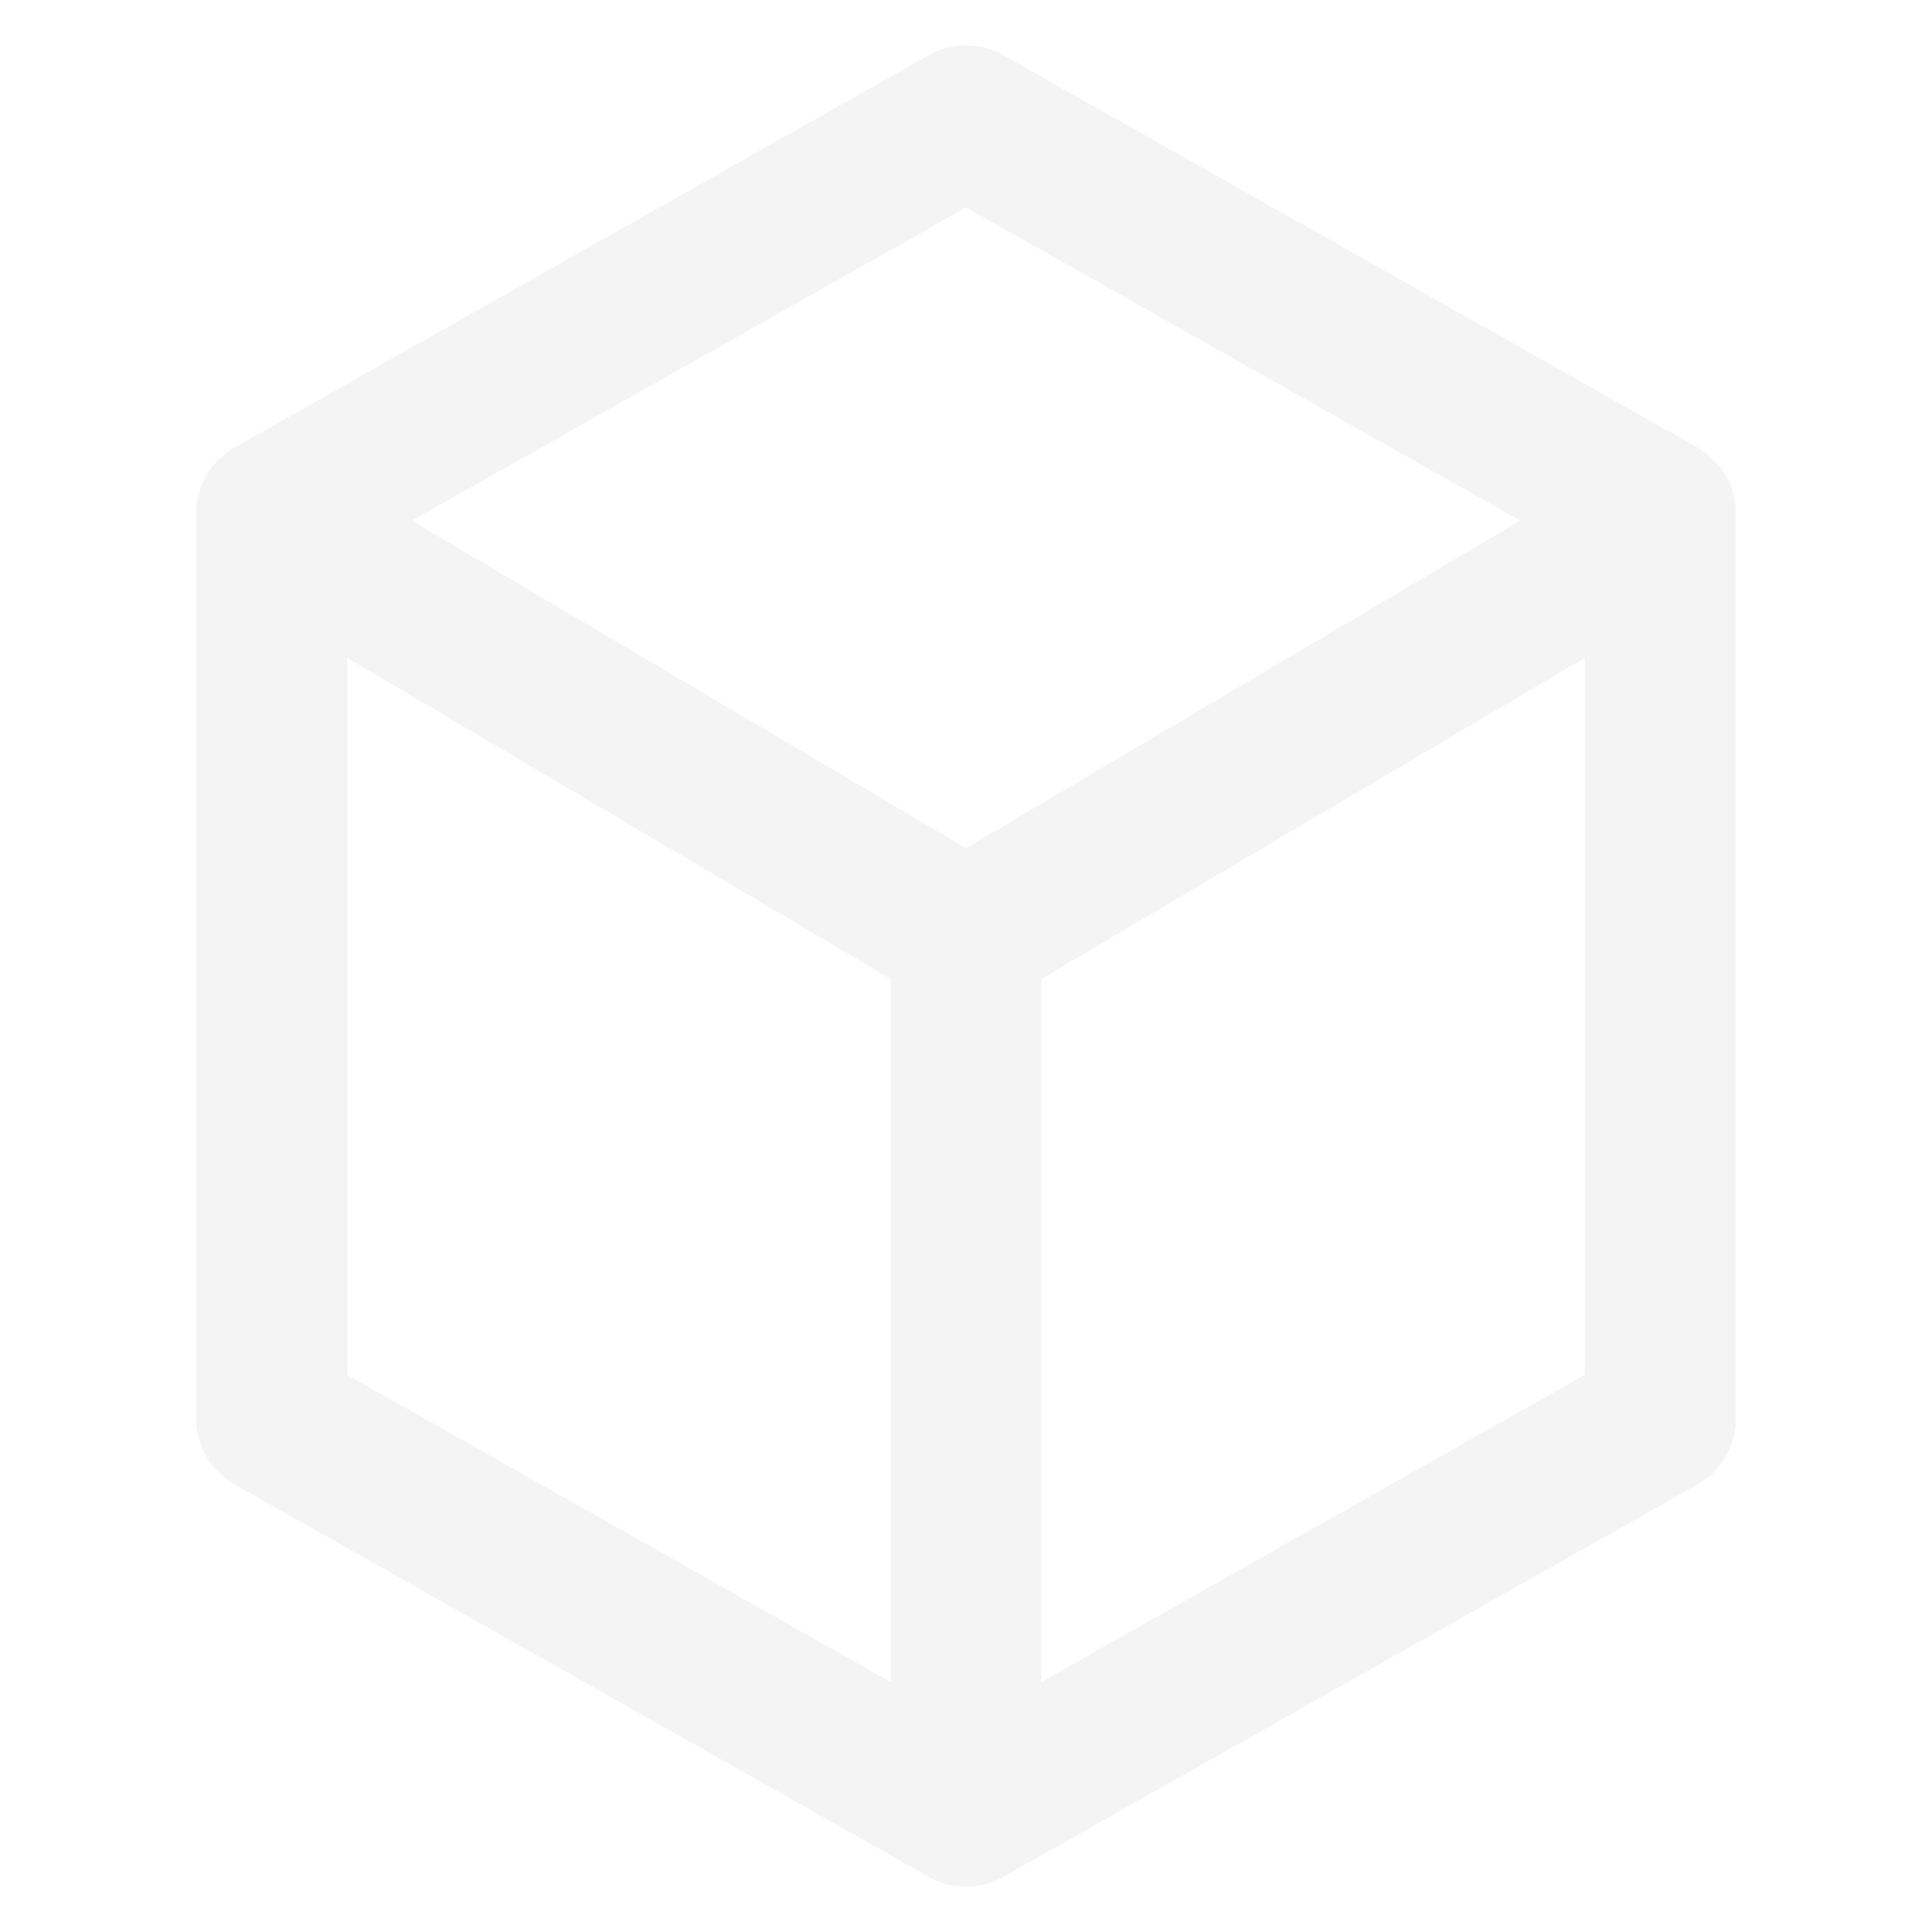
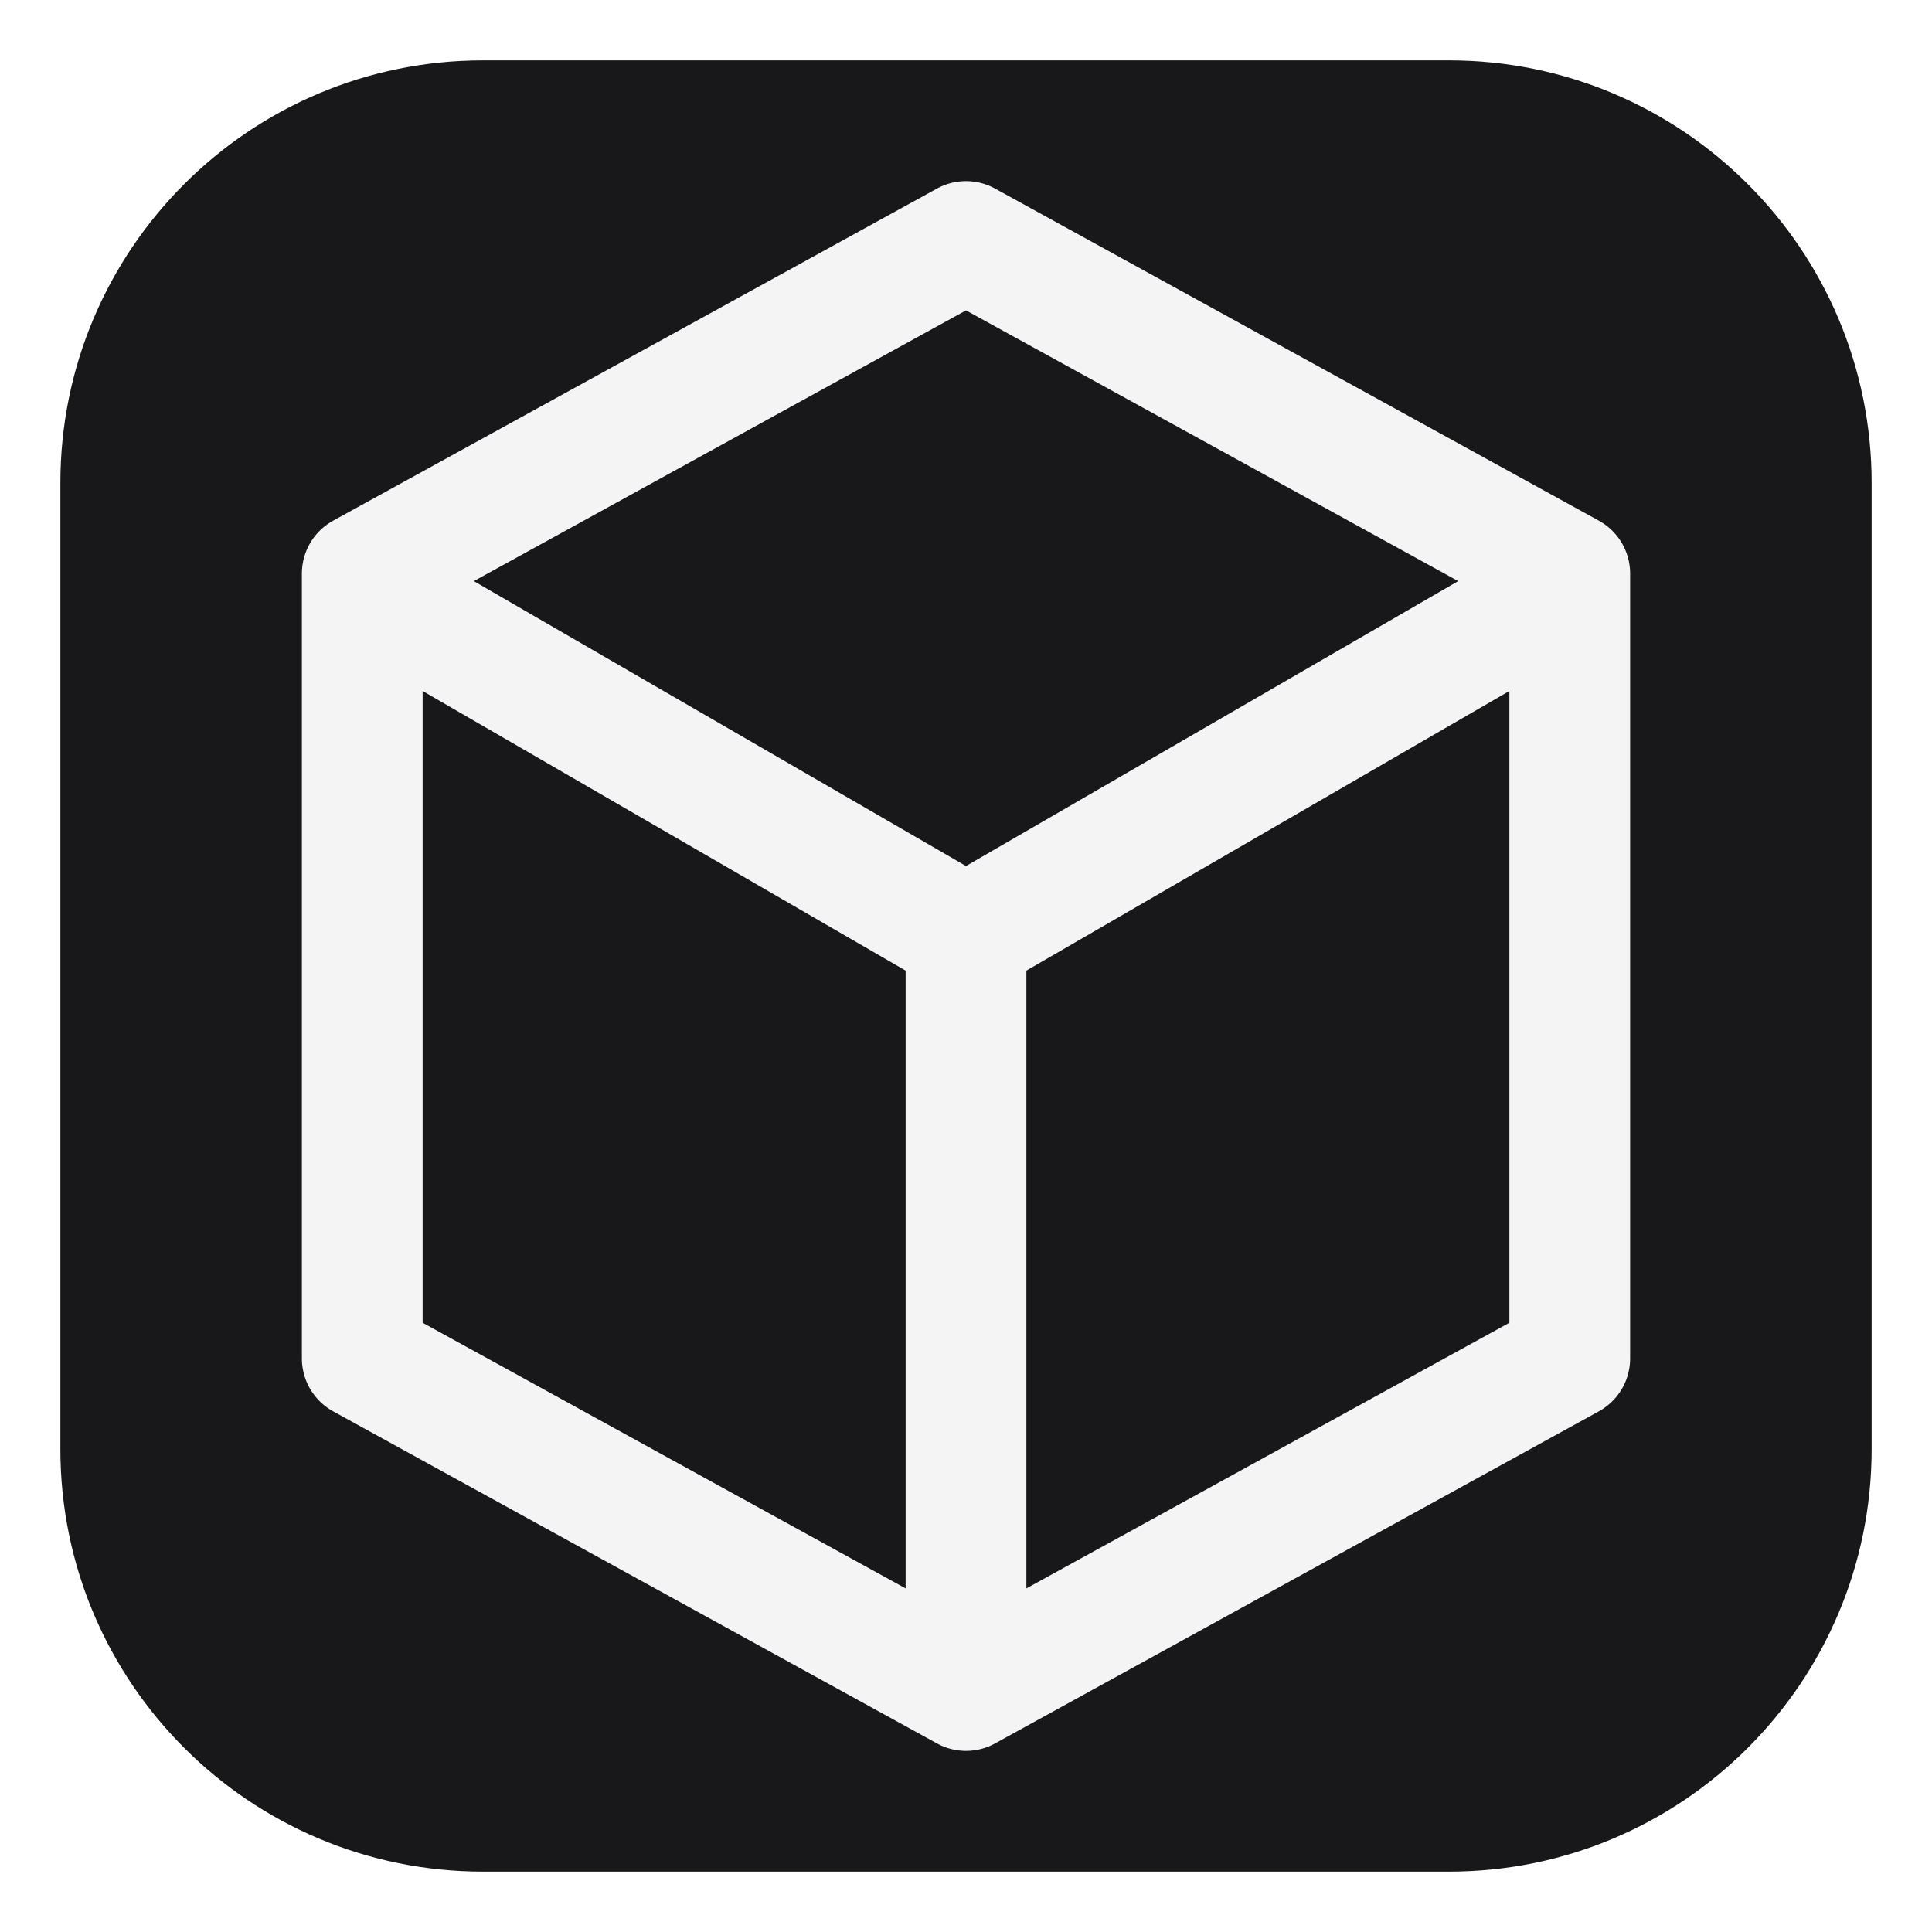
<svg xmlns="http://www.w3.org/2000/svg" viewBox="0 0 64 64" fill="none">
-   <path d="M32 4 55 17v30L32 60 9 47V17L32 4Z" stroke="#f4f4f5" stroke-width="5" stroke-linejoin="round" />
-   <path d="m10 18 22 13 22-13M32 31v28" stroke="#f4f4f5" stroke-width="5" stroke-linejoin="round" />
+   <rect class="favicon-background" x="2" y="2" width="60" height="60" rx="14" fill="#18181b" />
+   <path class="favicon-mark" d="M32 8 52 19v26L32 56 12 45V19L32 8Z" stroke="#f4f4f5" stroke-width="4" stroke-linejoin="round" />
+   <path class="favicon-mark" d="m13 20 19 11 19-11M32 31v24" stroke="#f4f4f5" stroke-width="4" stroke-linejoin="round" />
</svg>
